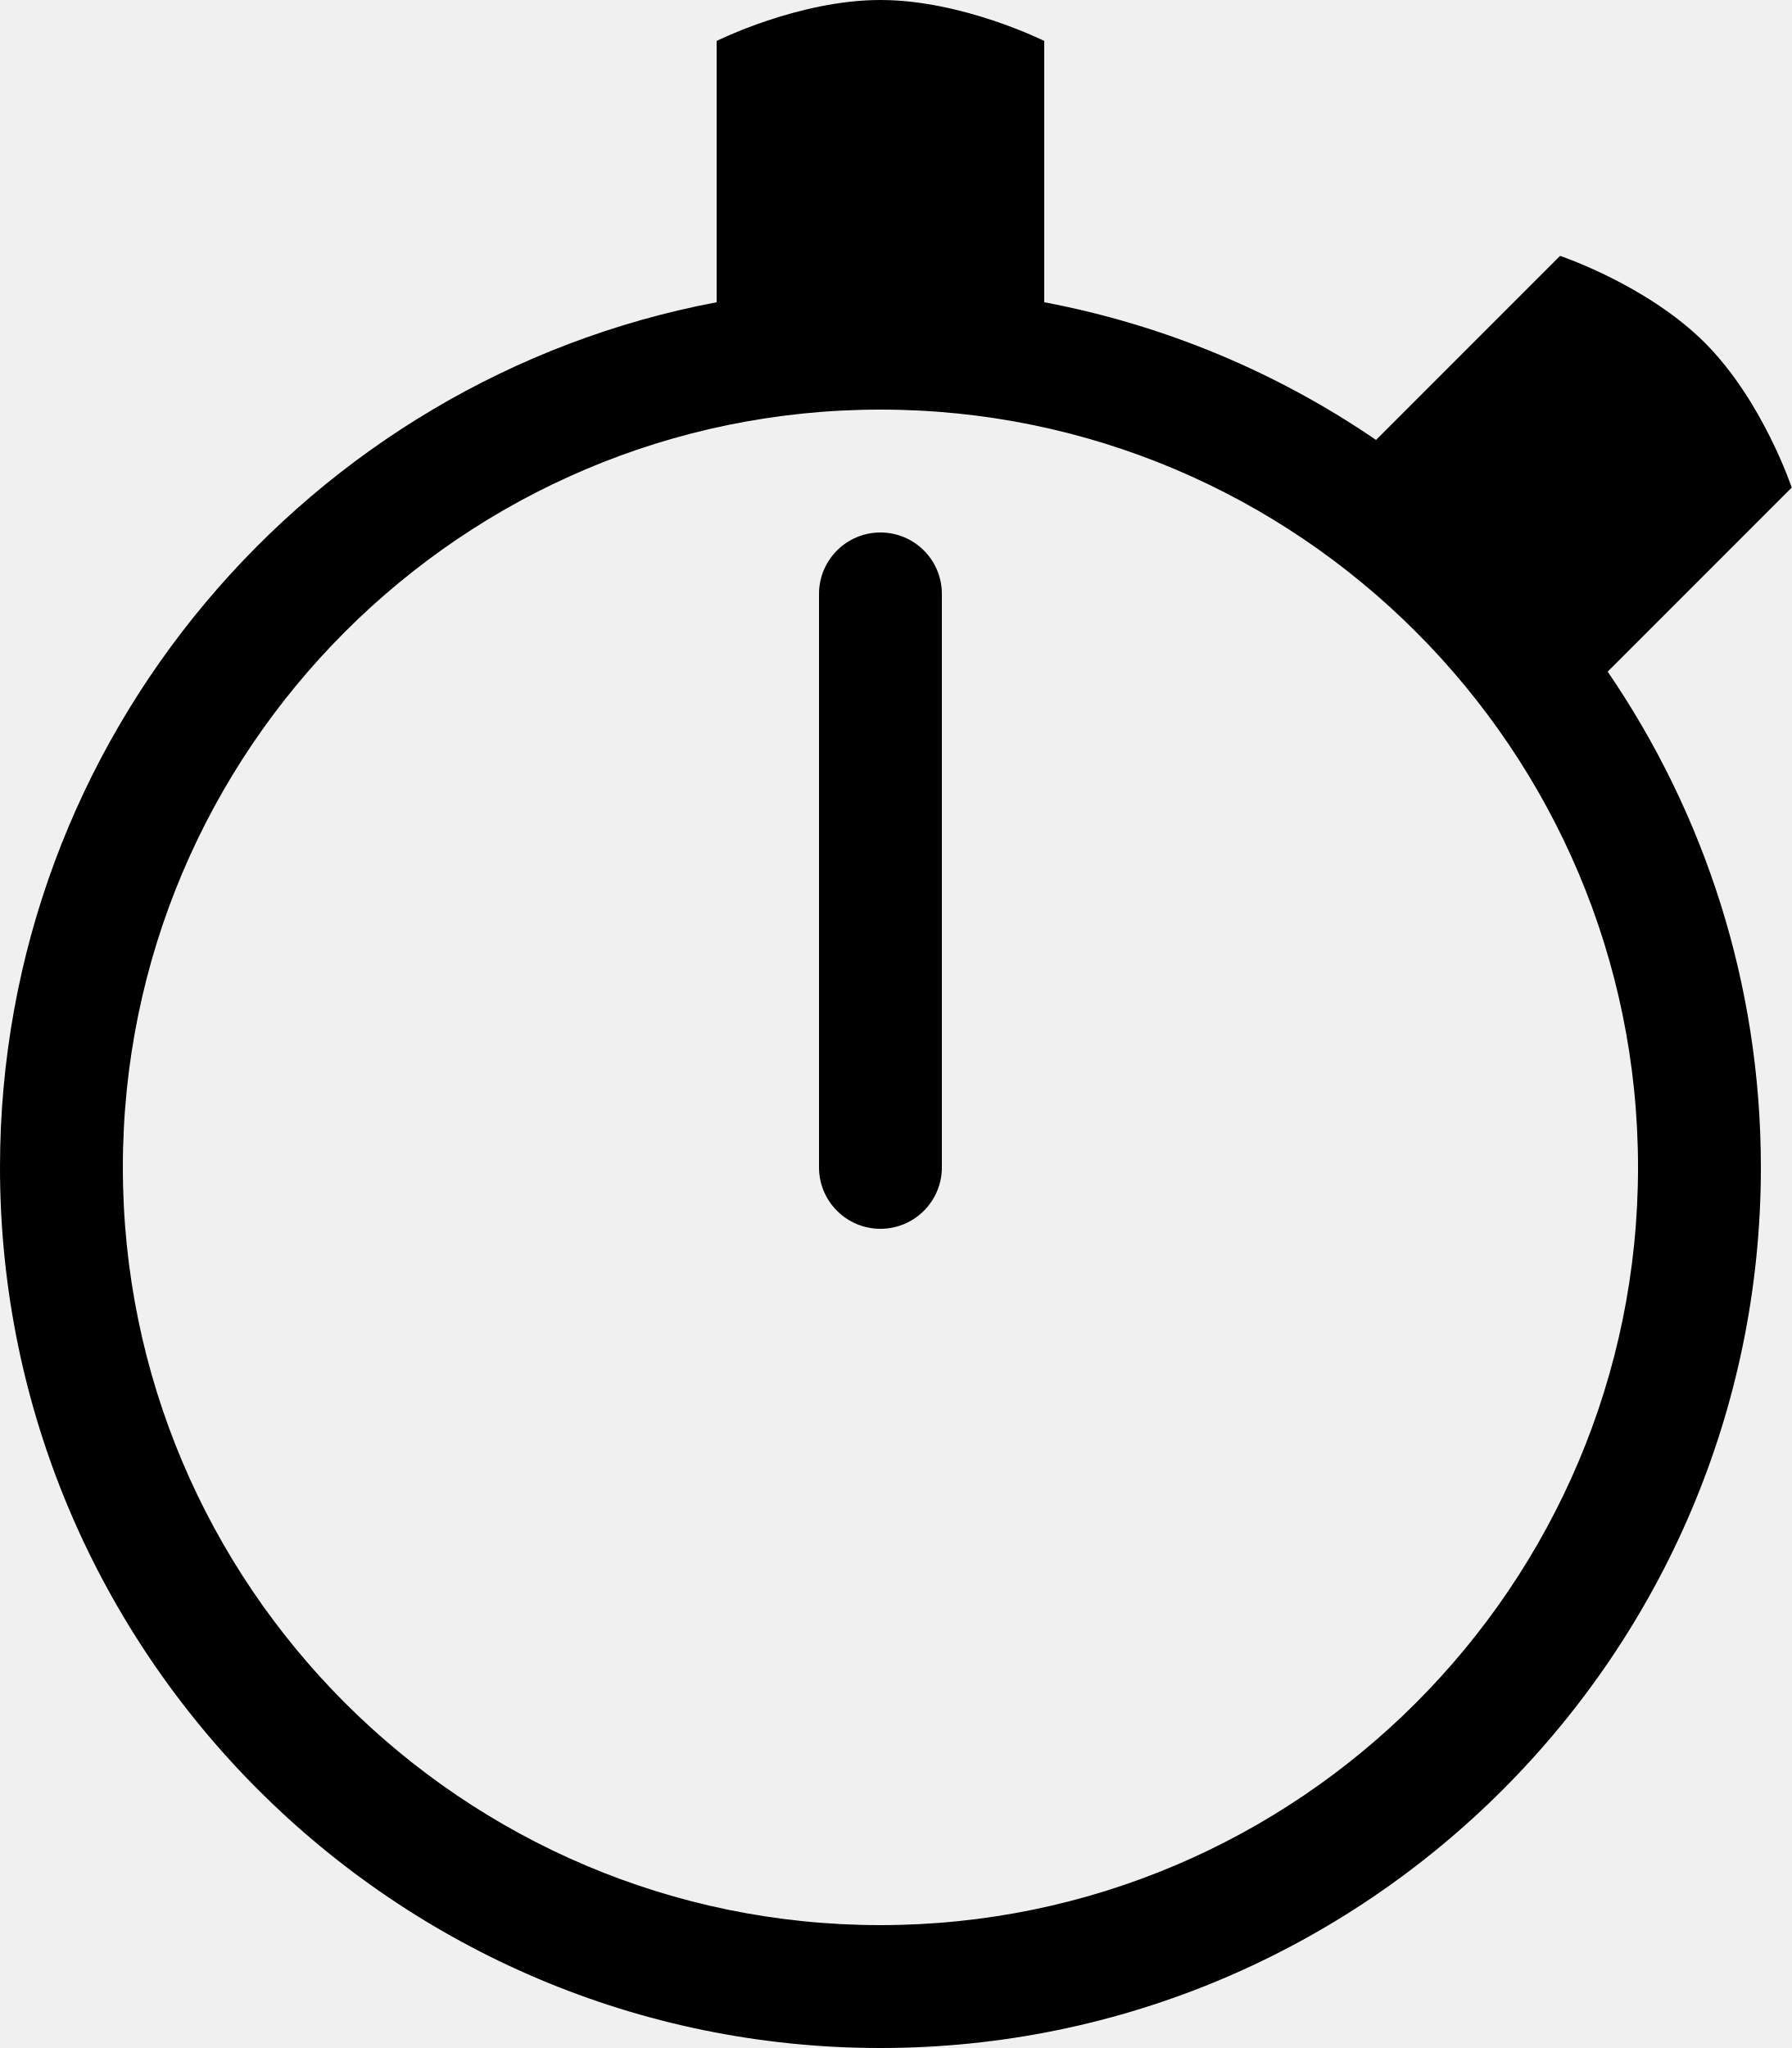
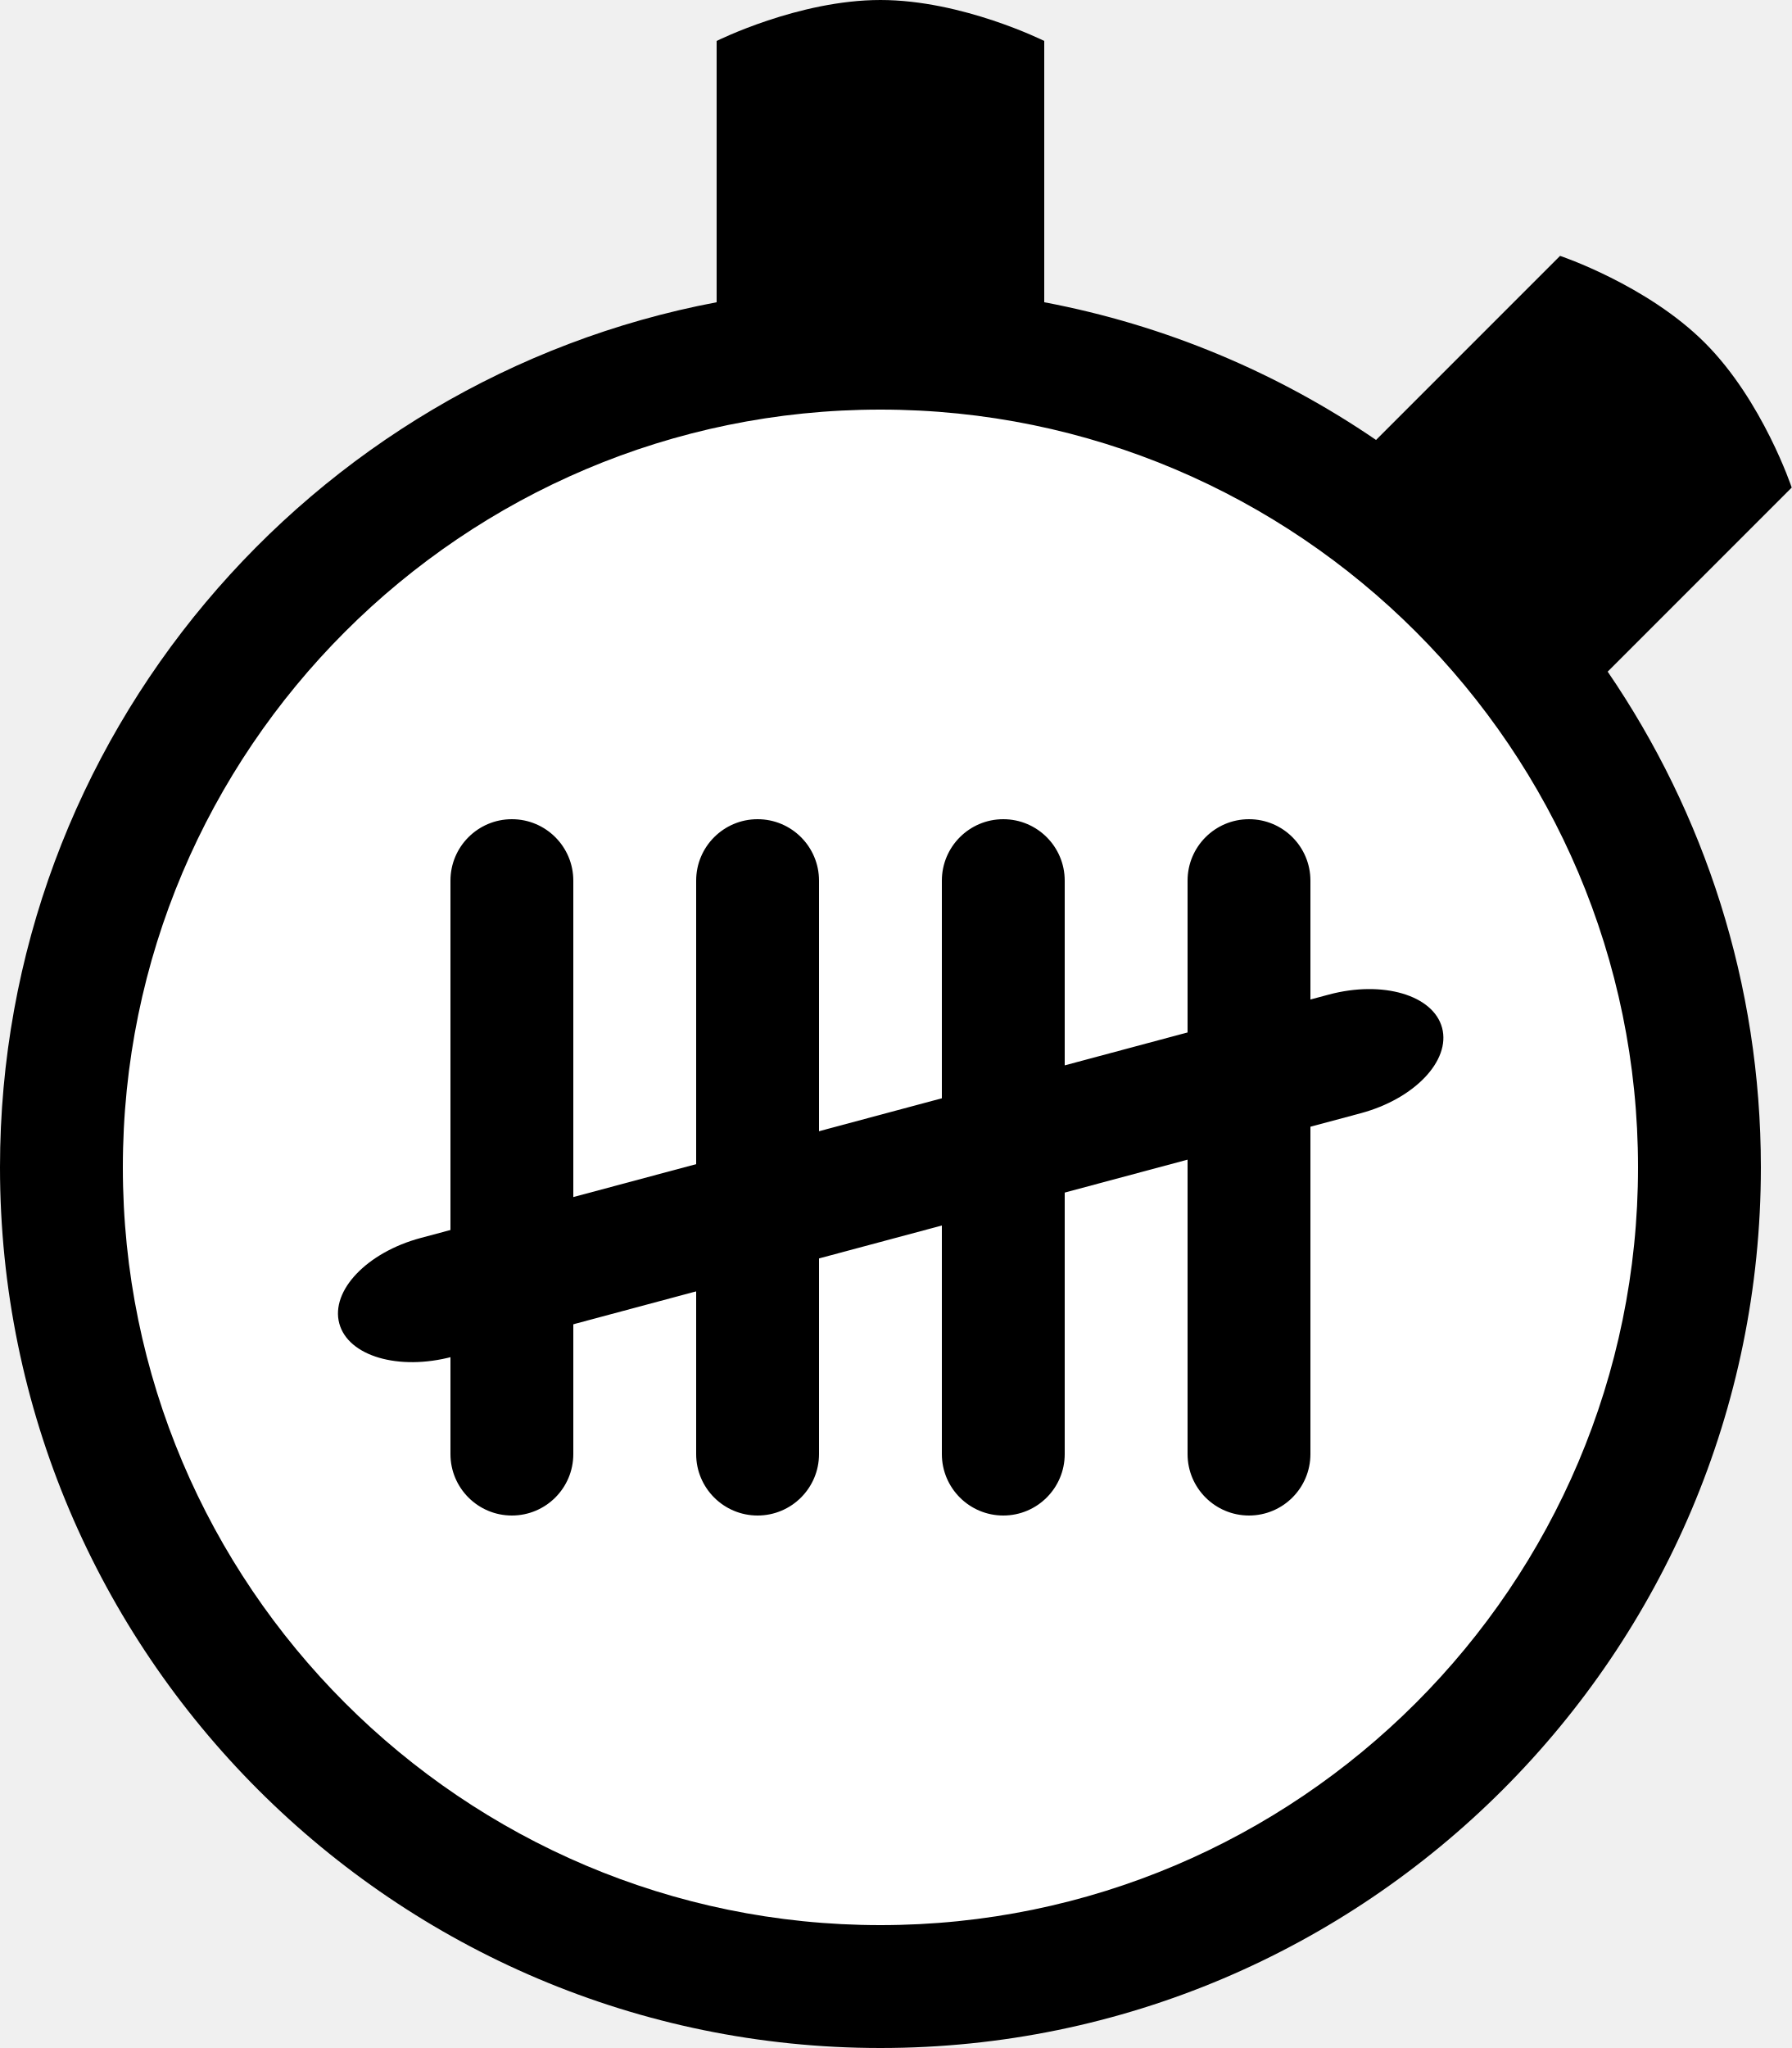
- <svg xmlns="http://www.w3.org/2000/svg" enable-background="new 0 0 87.506 100" viewBox="0 0 87.506 100">
-   <path d="m43 26c-1.656 0-3 1.343-3 3v28c0 1.657 1.344 3 3 3s3-1.343 3-3v-28c0-1.657-1.344-3-3-3z" />
-   <path d="m87.506 23.807s-1.414-4.242-4.243-7.07-7.07-4.243-7.07-4.243l-8.988 8.988c-4.797-3.28-10.289-5.606-16.205-6.724v-12.758s-4-2-8-2-8 2-8 2v12.758c-19.898 3.762-35 21.266-35 42.242 0 23.71 19.29 43 43 43s43-19.29 43-43c0-8.971-2.765-17.305-7.482-24.205l8.988-8.988zm-44.506 70.193c-20.402 0-37-16.598-37-37s16.598-37 37-37 37 16.598 37 37-16.598 37-37 37z" />
+ <svg xmlns="http://www.w3.org/2000/svg" width="87.506" height="100">
+   <g>
+     <rect fill="none" id="canvas_background" height="102" width="89.506" y="-1" x="-1" />
+   </g>
+   <g>
+     <ellipse ry="41" rx="41" id="svg_7" cy="57.453" cx="43.253" stroke-width="null" fill="#ffffff" />
+     <path id="svg_1" d="m25,40c-1.656,0 -3,1.343 -3,3l0,28c0,1.657 1.344,3 3,3s3,-1.343 3,-3l0,-28c0,-1.657 -1.344,-3 -3,-3z" />
+     <path id="svg_2" d="m87.506,23.807s-1.414,-4.242 -4.243,-7.07s-7.07,-4.243 -7.07,-4.243l-8.988,8.988c-4.797,-3.28 -10.289,-5.606 -16.205,-6.724l0,-12.758s-4,-2 -8,-2s-8,2 -8,2l0,12.758c-19.898,3.762 -35,21.266 -35,42.242c0,23.71 19.29,43 43,43s43,-19.29 43,-43c0,-8.971 -2.765,-17.305 -7.482,-24.205l8.988,-8.988zm-44.506,70.193c-20.402,0 -37,-16.598 -37,-37s16.598,-37 37,-37s37,16.598 37,37s-16.598,37 -37,37z" />
+     <path stroke="null" style="vector-effect: non-scaling-stroke;" id="svg_3" d="m37,40c-1.656,0 -3,1.343 -3,3l0,28c0,1.657 1.344,3 3,3s3,-1.343 3,-3l0,-28c0,-1.657 -1.344,-3 -3,-3z" />
+     <path id="svg_4" d="m49,40c-1.656,0 -3,1.343 -3,3l0,28c0,1.657 1.344,3 3,3s3,-1.343 3,-3l0,-28c0,-1.657 -1.344,-3 -3,-3z" />
+     <path id="svg_5" d="m61,40c-1.656,0 -3,1.343 -3,3l0,28c0,1.657 1.344,3 3,3s3,-1.343 3,-3l0,-28c0,-1.657 -1.344,-3 -3,-3z" />
+     <path stroke="null" transform="rotate(75 45.11266,57.88584) " id="svg_6" d="m44.229,31.438c-1.656,0 -3,2.203 -3,4.92l0,45.921c0,2.718 1.344,4.92 3,4.92s3,-2.203 3,-4.92l0,-45.921c0,-2.718 -1.344,-4.92 -3,-4.92z" />
+   </g>
</svg>
